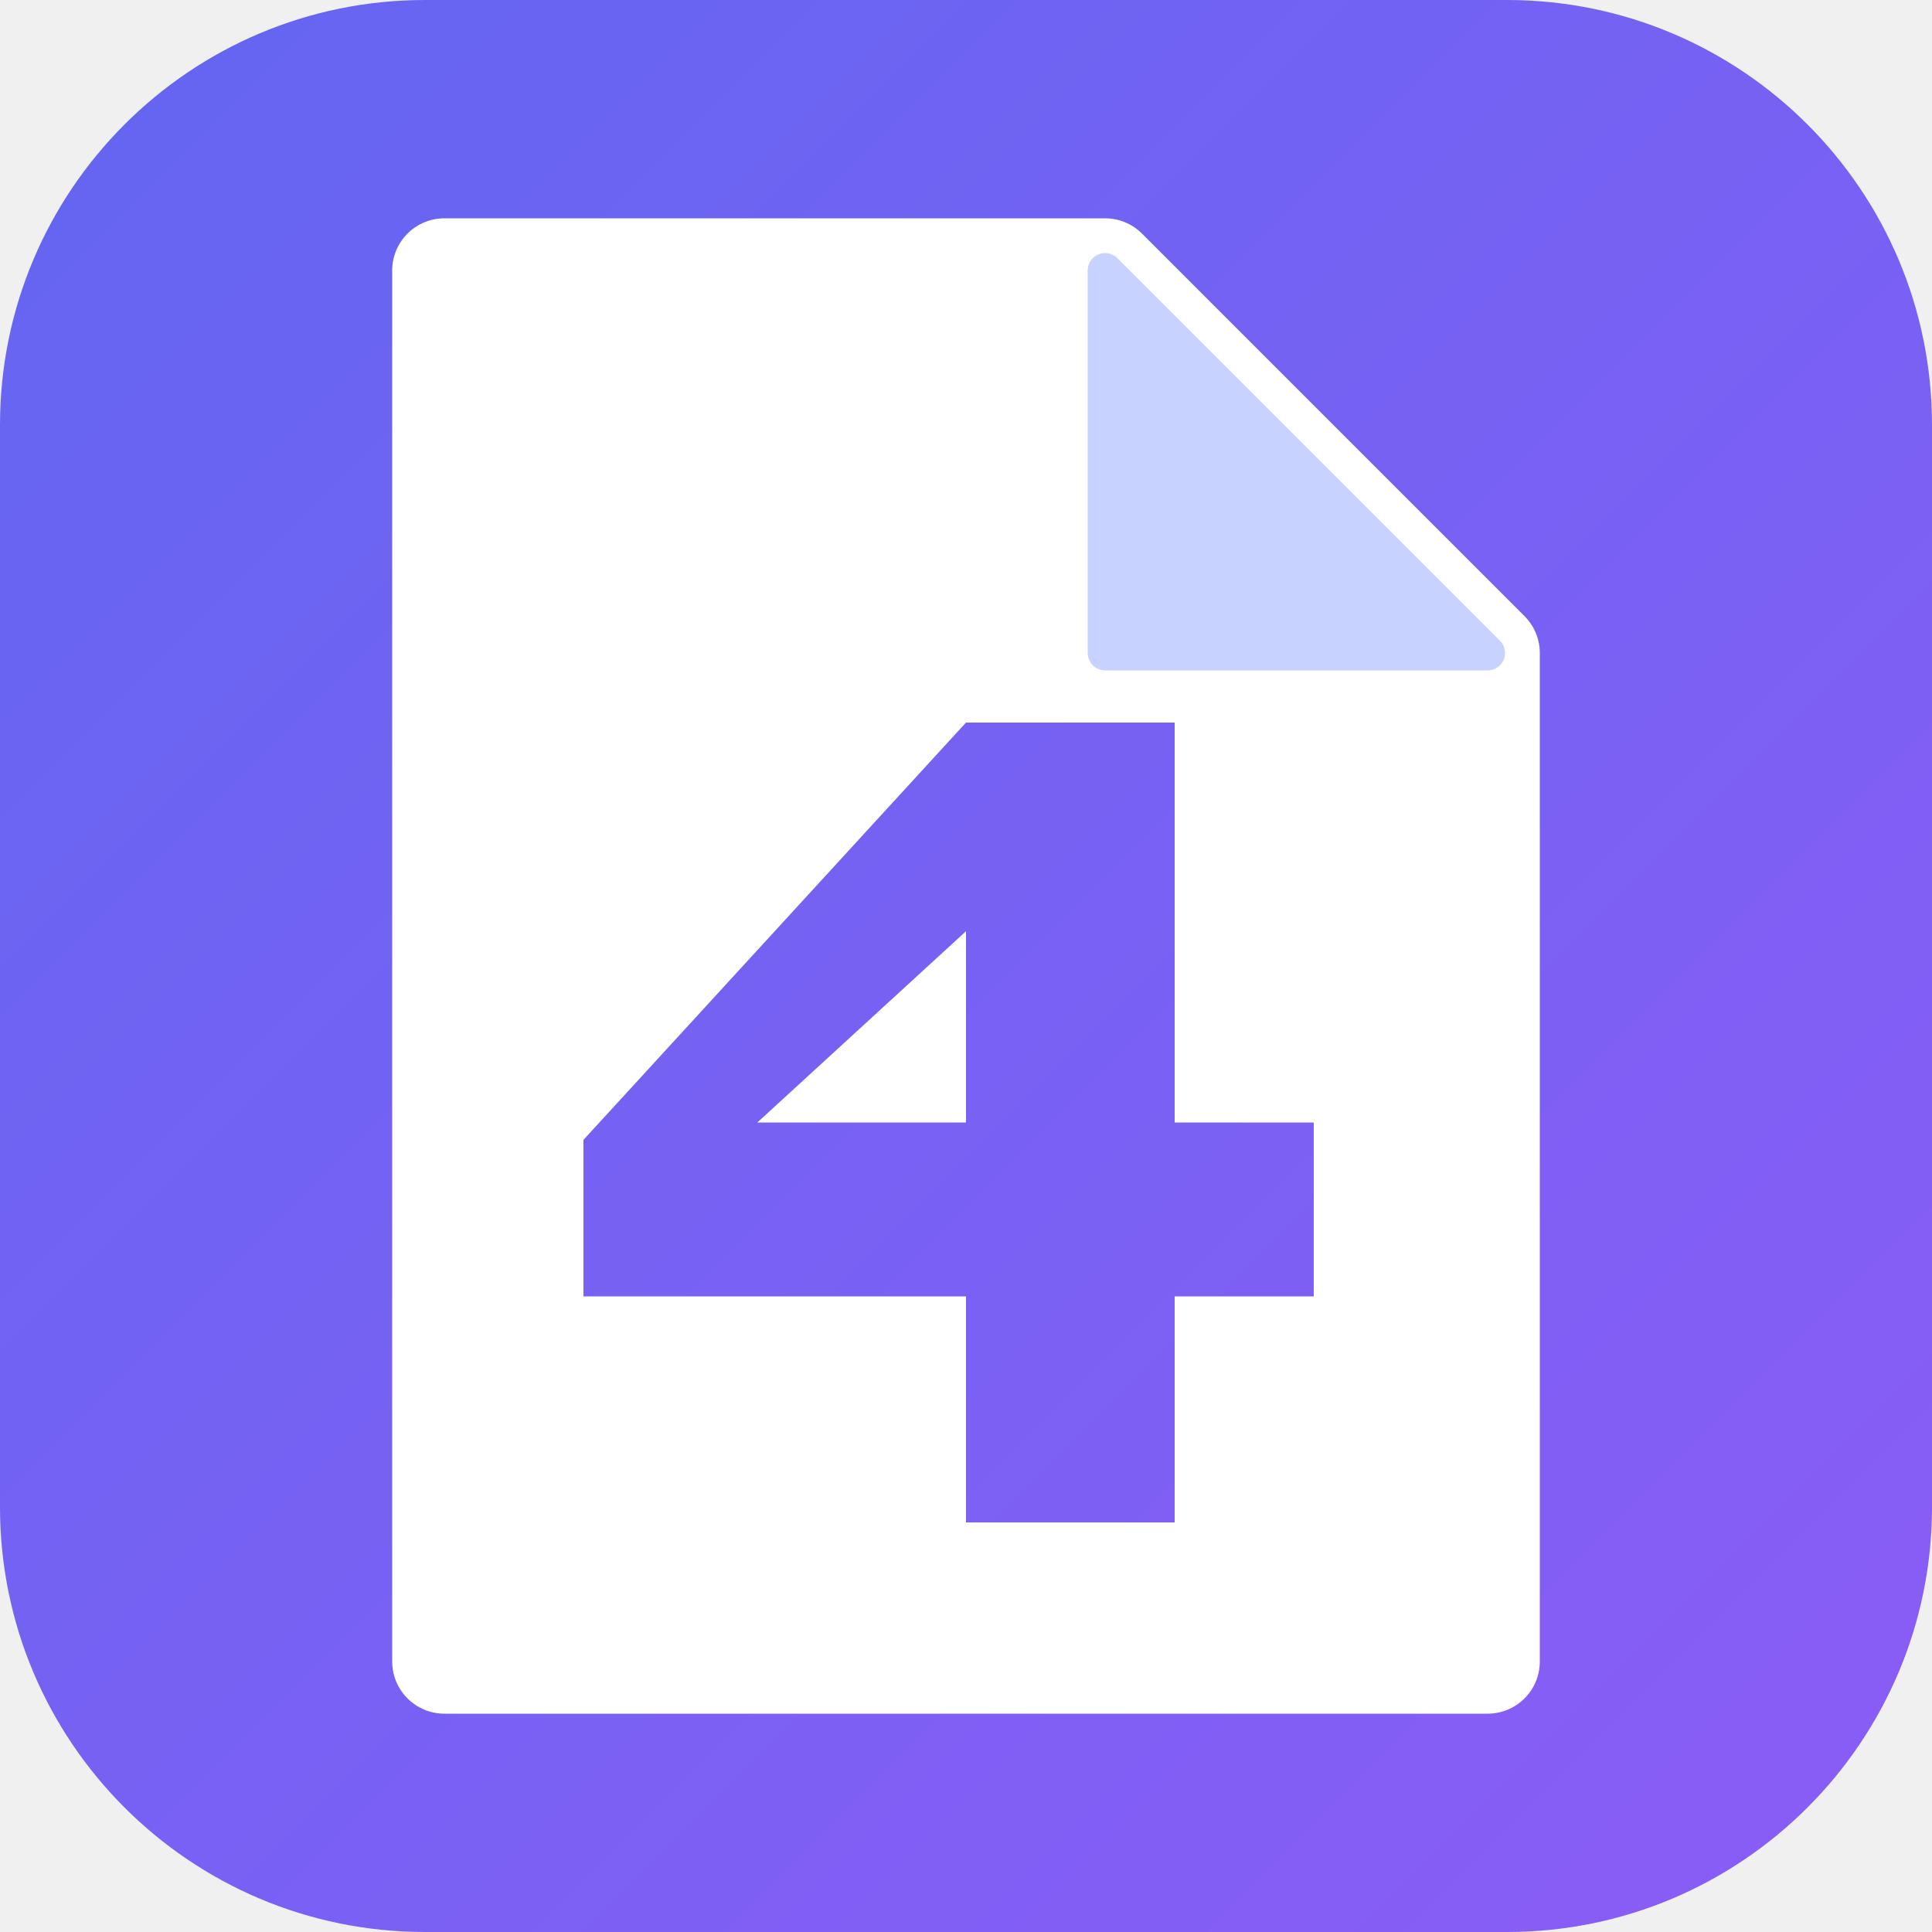
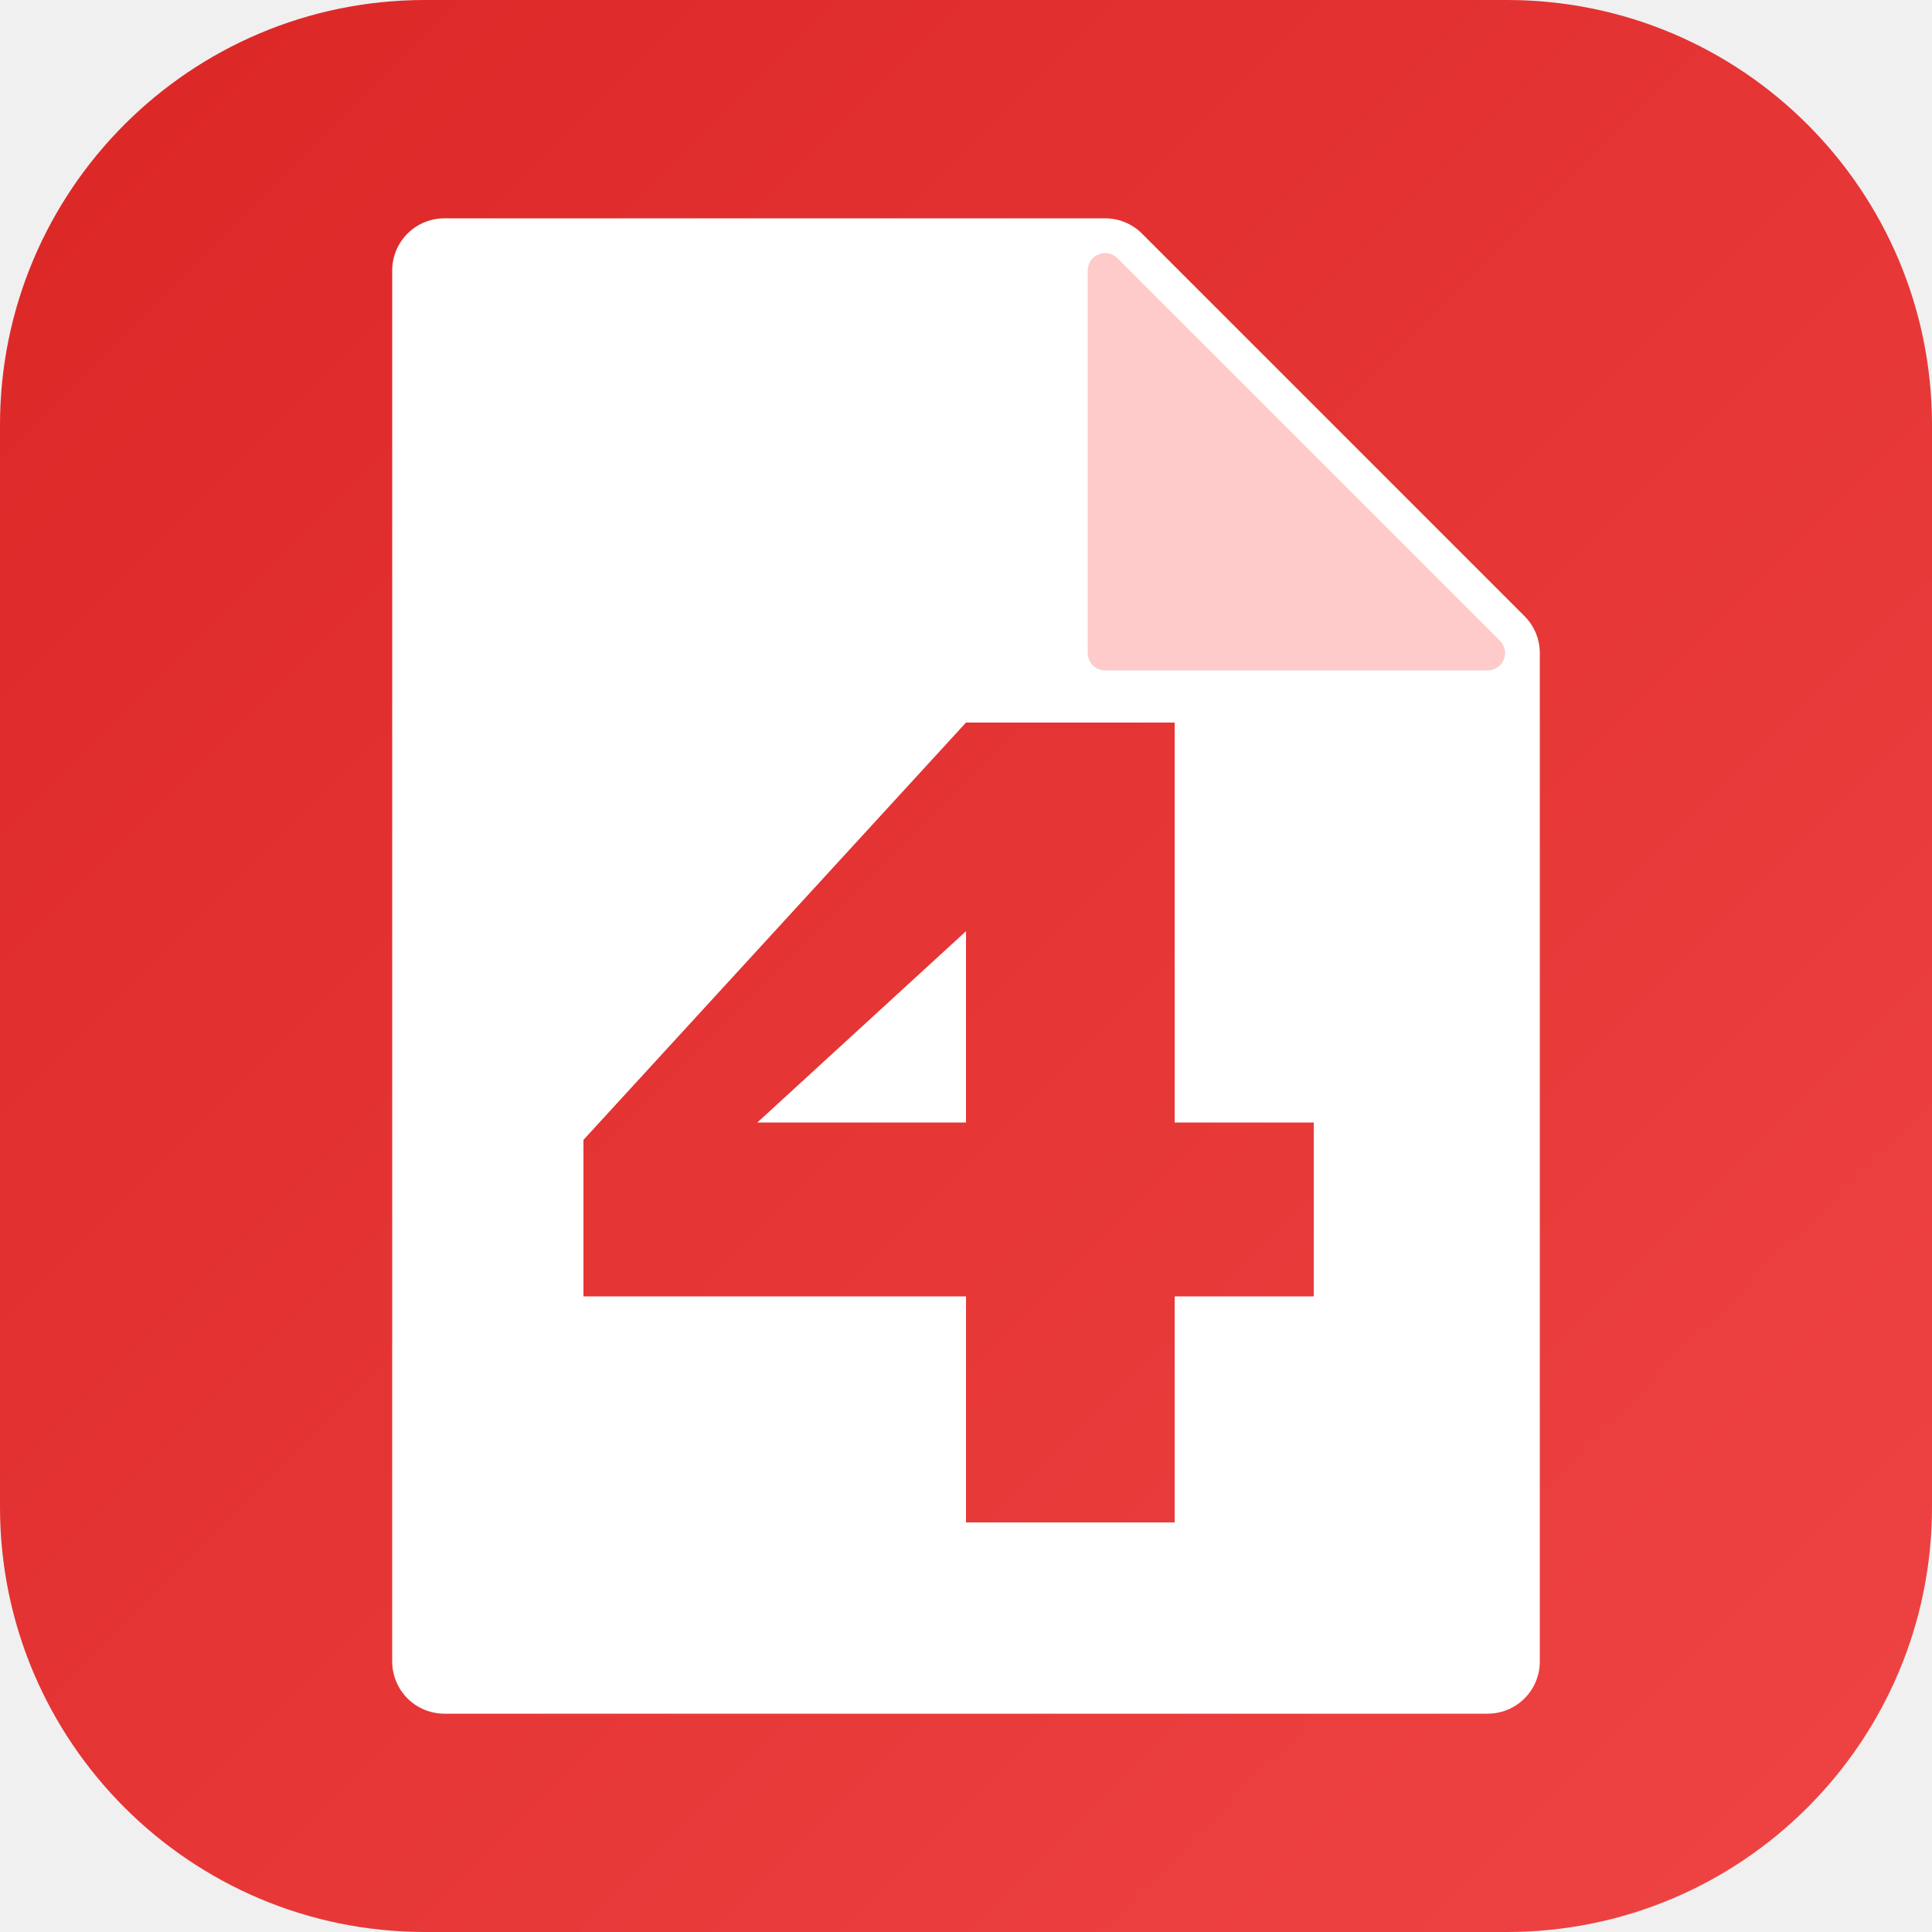
<svg xmlns="http://www.w3.org/2000/svg" width="100" height="100" viewBox="0 0 100 100" fill="none">
  <defs>
    <linearGradient id="g" x1="0" y1="0" x2="100" y2="100" gradientUnits="userSpaceOnUse">
-       <stop stop-color="#6366F1" />
-       <stop offset="1" stop-color="#8B5CF6" />
+       <stop stop-color="#DC2626" />
+       <stop offset="1" stop-color="#EF4444" />
    </linearGradient>
    <mask id="cut" maskUnits="userSpaceOnUse" x="0" y="0" width="100" height="100">
      <rect width="100" height="100" fill="#fff" />
      <path d="M50 36 L62 36 L62 59 L70 59 L70 69 L62 69 L62 82 L50 82 L50 69 L28 69 L28 60Z" fill="#000" />
      <path d="M50 48 L50 59 L38 59Z" fill="#fff" />
    </mask>
  </defs>
  <rect width="100" height="100" rx="22" fill="url(#g)" />
  <g transform="translate(5 5) scale(0.9)">
    <g mask="url(#cut)">
      <path d="M20 10 L58 10 L80 32 L80 90 L20 90Z" fill="#FFFFFF" stroke="#FFFFFF" stroke-width="6" stroke-linejoin="round" />
-       <polygon points="58,10 58,32 80,32" fill="#C7D2FE" stroke="#C7D2FE" stroke-width="2" stroke-linejoin="round" />
+       <polygon points="58,10 58,32 80,32" fill="#FECACA" stroke="#FECACA" stroke-width="2" stroke-linejoin="round" />
    </g>
  </g>
</svg>
